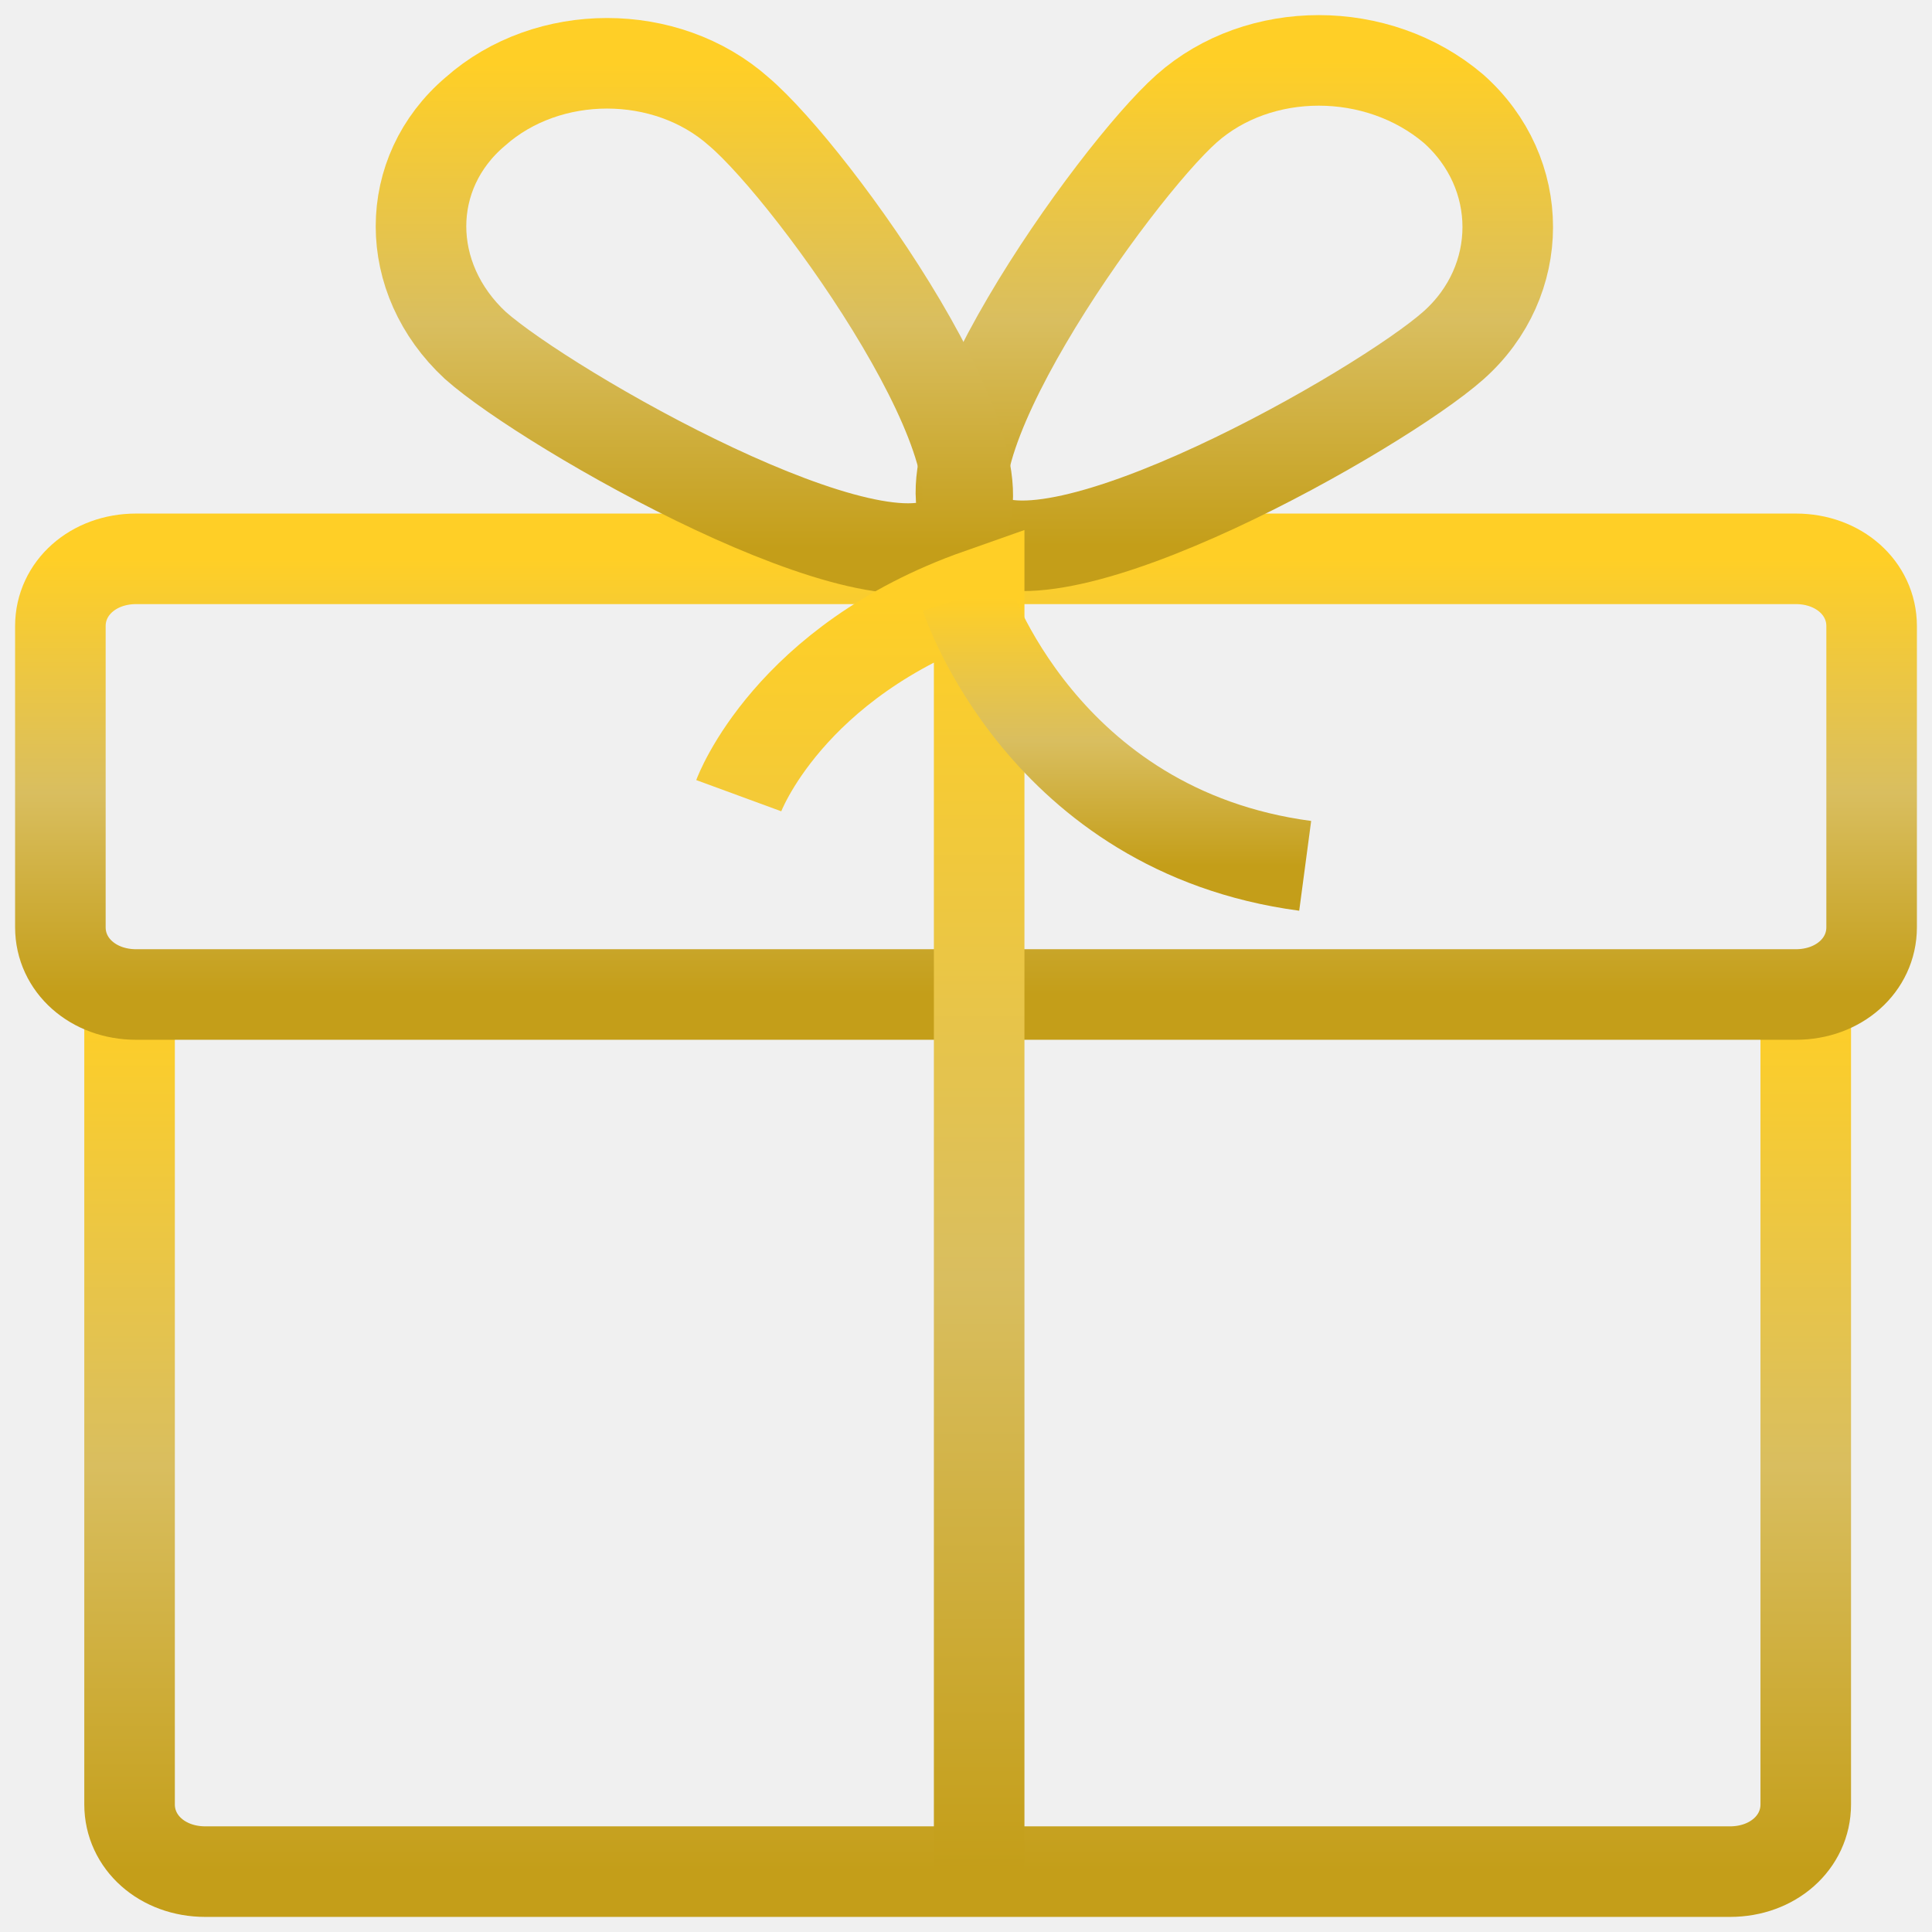
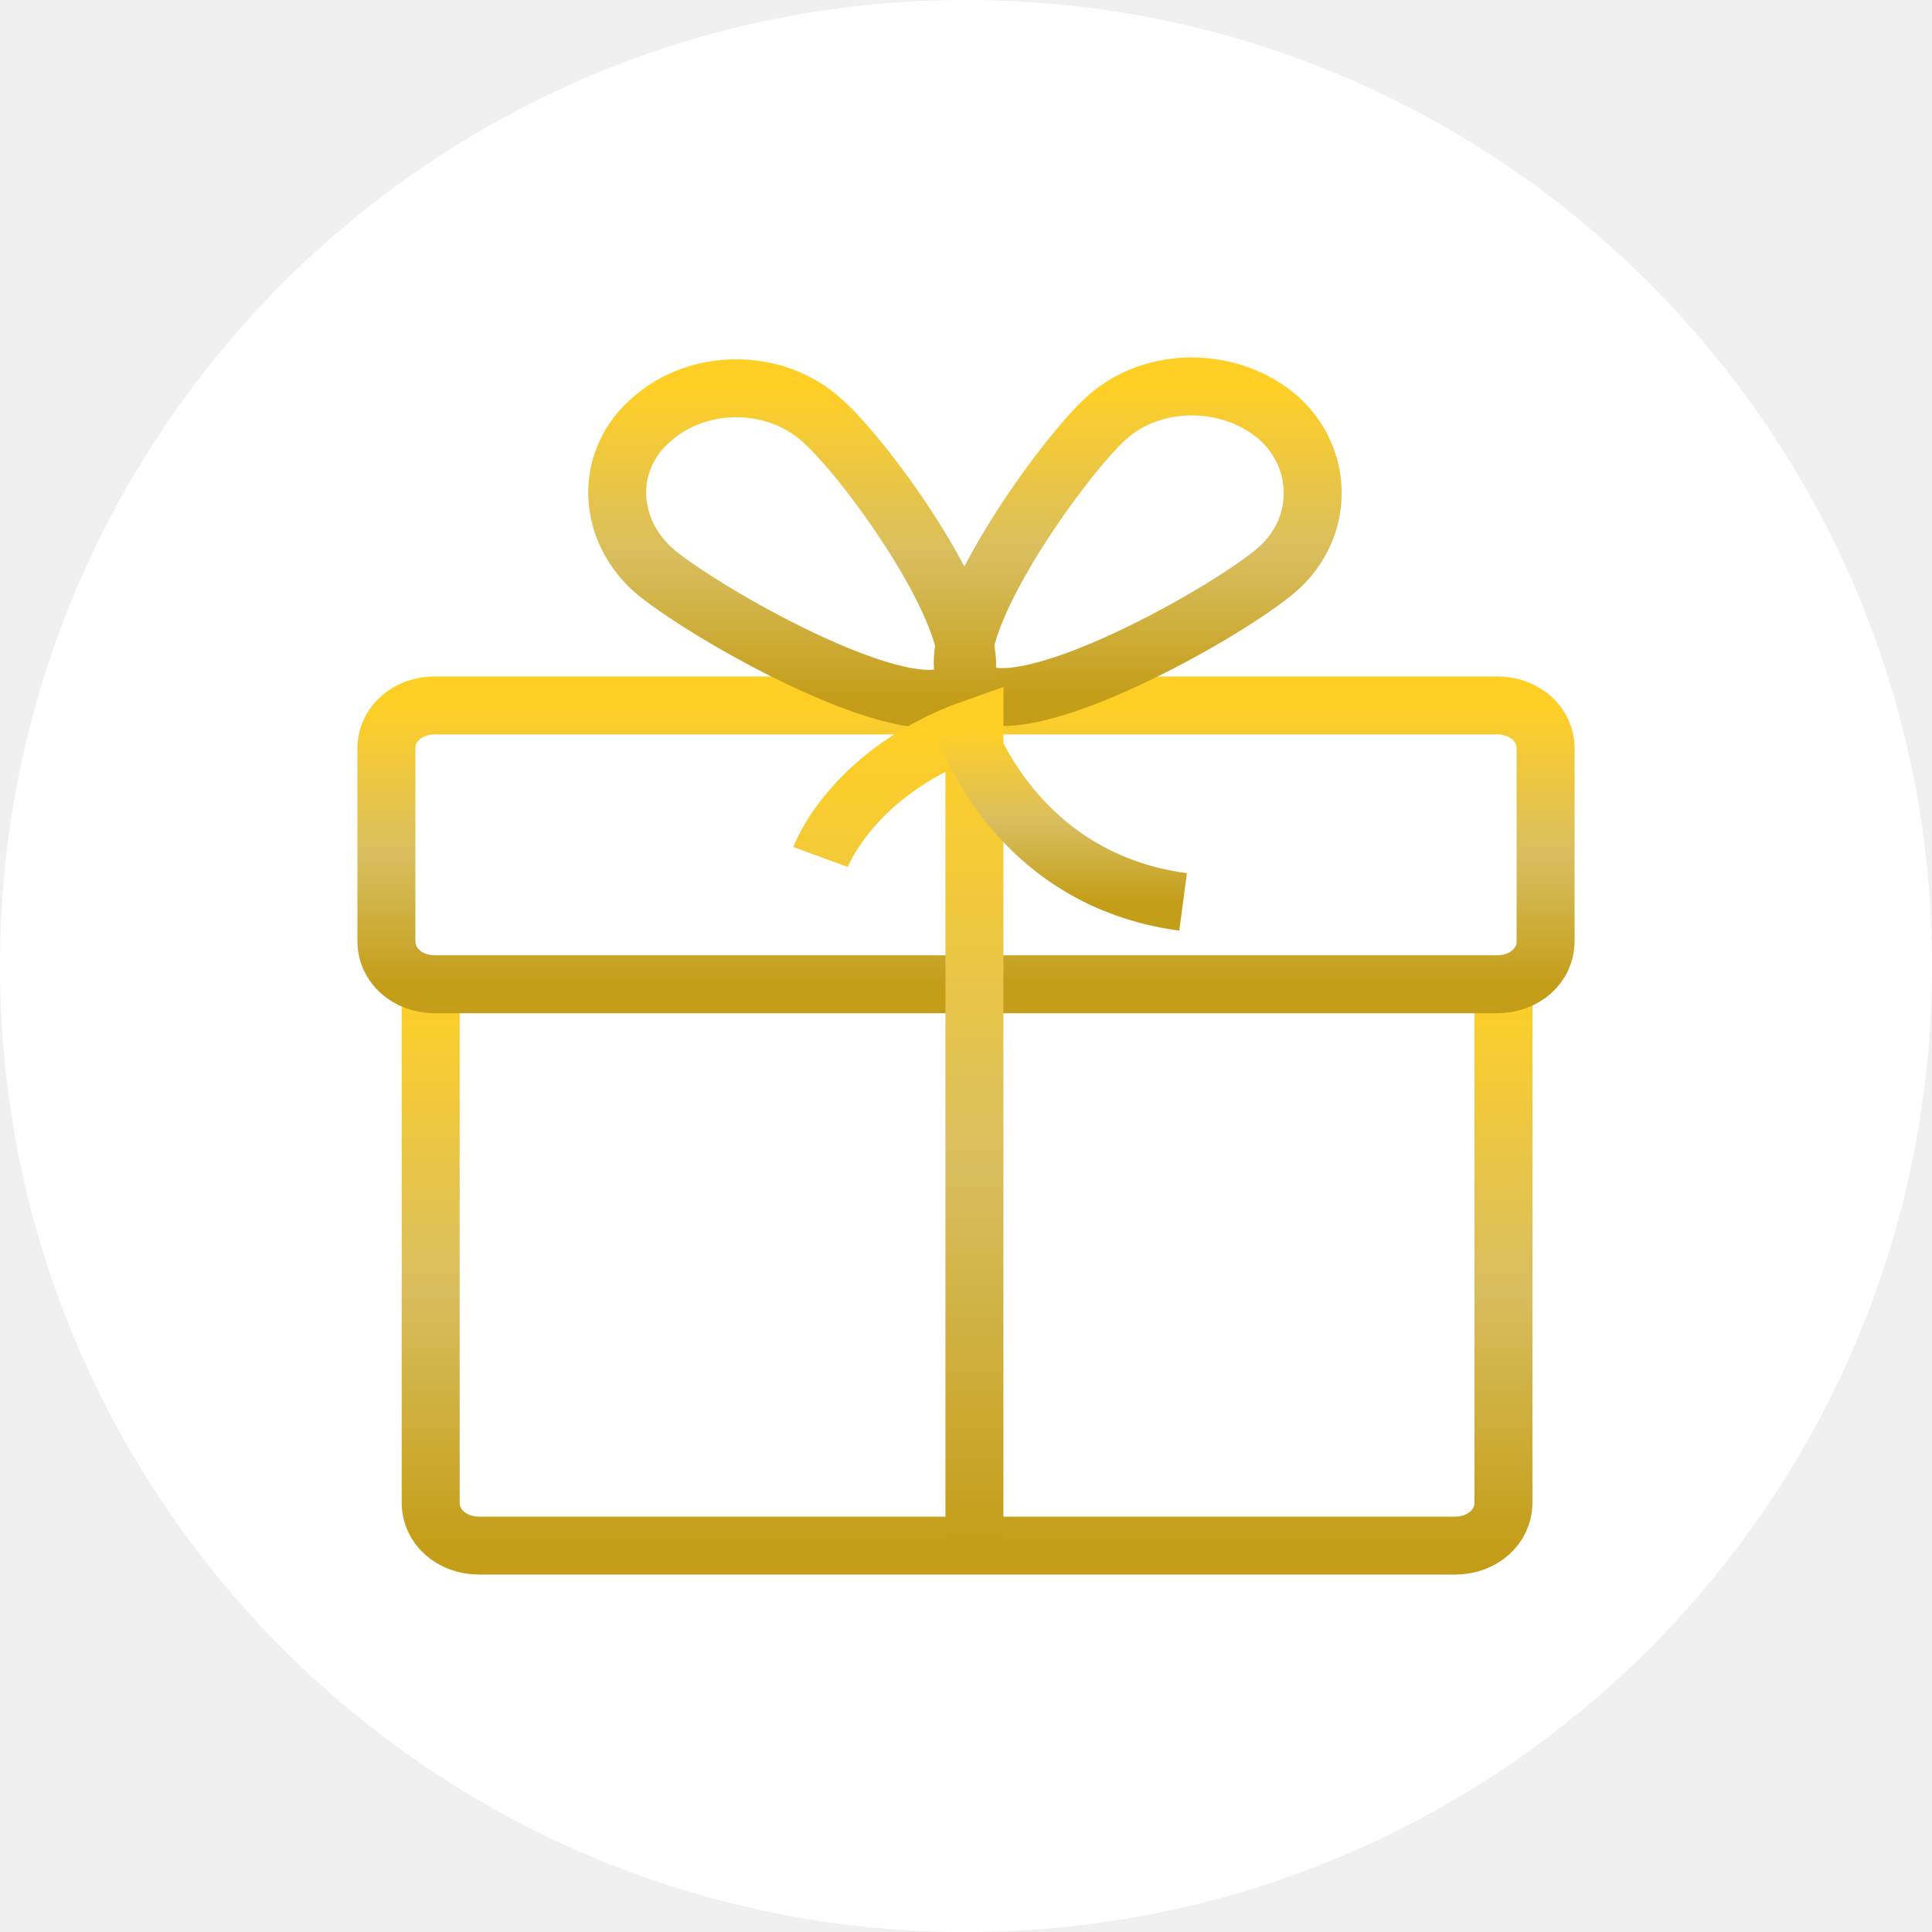
- <svg xmlns="http://www.w3.org/2000/svg" width="32" height="32" viewBox="0 0 32 32" fill="none">
-   <path d="M29.909 16.52V29.886C29.909 30.516 29.364 31 28.655 31H3.4C2.691 31 2.146 30.516 2.146 29.886V16.52" stroke="url(#paint0_linear_103_137)" stroke-width="1.5" />
-   <path fill-rule="evenodd" clip-rule="evenodd" d="M31 15.358C31 15.988 30.454 16.472 29.745 16.472H2.255C1.545 16.472 1 15.988 1 15.358V10.37C1 9.741 1.545 9.256 2.255 9.256H29.745C30.454 9.256 31 9.741 31 10.37V15.358Z" stroke="url(#paint1_linear_103_137)" stroke-width="1.5" />
-   <path fill-rule="evenodd" clip-rule="evenodd" d="M24.073 5.722C22.872 6.787 17.418 9.886 16.163 8.821C14.963 7.755 18.454 2.864 19.654 1.799C20.854 0.734 22.818 0.734 24.073 1.799C25.273 2.864 25.273 4.656 24.073 5.722Z" stroke="url(#paint2_linear_103_137)" stroke-width="1.5" />
-   <path fill-rule="evenodd" clip-rule="evenodd" d="M7.873 5.721C9.073 6.787 14.582 9.935 15.782 8.869C16.982 7.804 13.491 2.913 12.236 1.847C11.036 0.782 9.073 0.782 7.873 1.847C6.673 2.864 6.673 4.608 7.873 5.721Z" stroke="url(#paint3_linear_103_137)" stroke-width="1.5" />
-   <path d="M12.236 13.179C12.236 13.179 13.054 10.952 16.218 9.838V30.952" stroke="url(#paint4_linear_103_137)" stroke-width="1.5" />
-   <path d="M16 9.886C16 9.886 17.255 13.76 21.618 14.341" stroke="url(#paint5_linear_103_137)" stroke-width="1.5" />
+ <svg xmlns="http://www.w3.org/2000/svg" width="50" height="50" viewBox="0 0 50 50" fill="none">
+   <circle cx="25" cy="25" r="25" fill="white" />
+   <path d="M38.909 25.52V38.886C38.909 39.516 38.364 40 37.655 40H12.4C11.691 40 11.146 39.516 11.146 38.886V25.52" stroke="url(#paint0_linear_305_2)" stroke-width="1.5" />
+   <path fill-rule="evenodd" clip-rule="evenodd" d="M40 24.358C40 24.988 39.455 25.472 38.745 25.472H11.255C10.546 25.472 10 24.988 10 24.358V19.37C10 18.741 10.546 18.256 11.255 18.256H38.745C39.455 18.256 40 18.741 40 19.37V24.358Z" stroke="url(#paint1_linear_305_2)" stroke-width="1.5" />
+   <path fill-rule="evenodd" clip-rule="evenodd" d="M33.072 14.722C31.872 15.787 26.418 18.886 25.163 17.821C23.963 16.756 27.454 11.864 28.654 10.799C29.854 9.734 31.818 9.734 33.072 10.799C34.273 11.864 34.273 13.656 33.072 14.722Z" stroke="url(#paint2_linear_305_2)" stroke-width="1.5" />
+   <path fill-rule="evenodd" clip-rule="evenodd" d="M16.873 14.722C18.073 15.787 23.582 18.935 24.782 17.869C25.982 16.804 22.491 11.913 21.236 10.847C20.036 9.782 18.073 9.782 16.873 10.847C15.673 11.864 15.673 13.608 16.873 14.722Z" stroke="url(#paint3_linear_305_2)" stroke-width="1.5" />
+   <path d="M21.236 22.179C21.236 22.179 22.054 19.952 25.218 18.838V39.952" stroke="url(#paint4_linear_305_2)" stroke-width="1.5" />
+   <path d="M25 18.886C25 18.886 26.255 22.76 30.618 23.341" stroke="url(#paint5_linear_305_2)" stroke-width="1.5" />
  <defs>
-     <linearGradient id="paint0_linear_103_137" x1="16.027" y1="16.52" x2="16.027" y2="31" gradientUnits="userSpaceOnUse">
+     <linearGradient id="paint0_linear_305_2" x1="25.027" y1="25.52" x2="25.027" y2="40" gradientUnits="userSpaceOnUse">
      <stop stop-color="#FFCF26" />
      <stop offset="0.536" stop-color="#D9BE5F" />
      <stop offset="1" stop-color="#C49E19" />
    </linearGradient>
-     <linearGradient id="paint1_linear_103_137" x1="16" y1="9.256" x2="16" y2="16.472" gradientUnits="userSpaceOnUse">
+     <linearGradient id="paint1_linear_305_2" x1="25" y1="18.256" x2="25" y2="25.472" gradientUnits="userSpaceOnUse">
      <stop stop-color="#FFCF26" />
      <stop offset="0.536" stop-color="#D9BE5F" />
      <stop offset="1" stop-color="#C49E19" />
    </linearGradient>
-     <linearGradient id="paint2_linear_103_137" x1="20.444" y1="1" x2="20.444" y2="9.041" gradientUnits="userSpaceOnUse">
+     <linearGradient id="paint2_linear_305_2" x1="29.444" y1="10" x2="29.444" y2="18.041" gradientUnits="userSpaceOnUse">
      <stop stop-color="#FFCF26" />
      <stop offset="0.536" stop-color="#D9BE5F" />
      <stop offset="1" stop-color="#C49E19" />
    </linearGradient>
-     <linearGradient id="paint3_linear_103_137" x1="11.501" y1="1.048" x2="11.501" y2="9.086" gradientUnits="userSpaceOnUse">
+     <linearGradient id="paint3_linear_305_2" x1="20.501" y1="10.048" x2="20.501" y2="18.086" gradientUnits="userSpaceOnUse">
      <stop stop-color="#FFCF26" />
      <stop offset="0.536" stop-color="#D9BE5F" />
      <stop offset="1" stop-color="#C49E19" />
    </linearGradient>
-     <linearGradient id="paint4_linear_103_137" x1="14.227" y1="9.838" x2="14.227" y2="30.952" gradientUnits="userSpaceOnUse">
+     <linearGradient id="paint4_linear_305_2" x1="23.227" y1="18.838" x2="23.227" y2="39.952" gradientUnits="userSpaceOnUse">
      <stop stop-color="#FFCF26" />
      <stop offset="0.536" stop-color="#D9BE5F" />
      <stop offset="1" stop-color="#C49E19" />
    </linearGradient>
-     <linearGradient id="paint5_linear_103_137" x1="18.809" y1="9.886" x2="18.809" y2="14.341" gradientUnits="userSpaceOnUse">
+     <linearGradient id="paint5_linear_305_2" x1="27.809" y1="18.886" x2="27.809" y2="23.341" gradientUnits="userSpaceOnUse">
      <stop stop-color="#FFCF26" />
      <stop offset="0.536" stop-color="#D9BE5F" />
      <stop offset="1" stop-color="#C49E19" />
    </linearGradient>
  </defs>
</svg>
